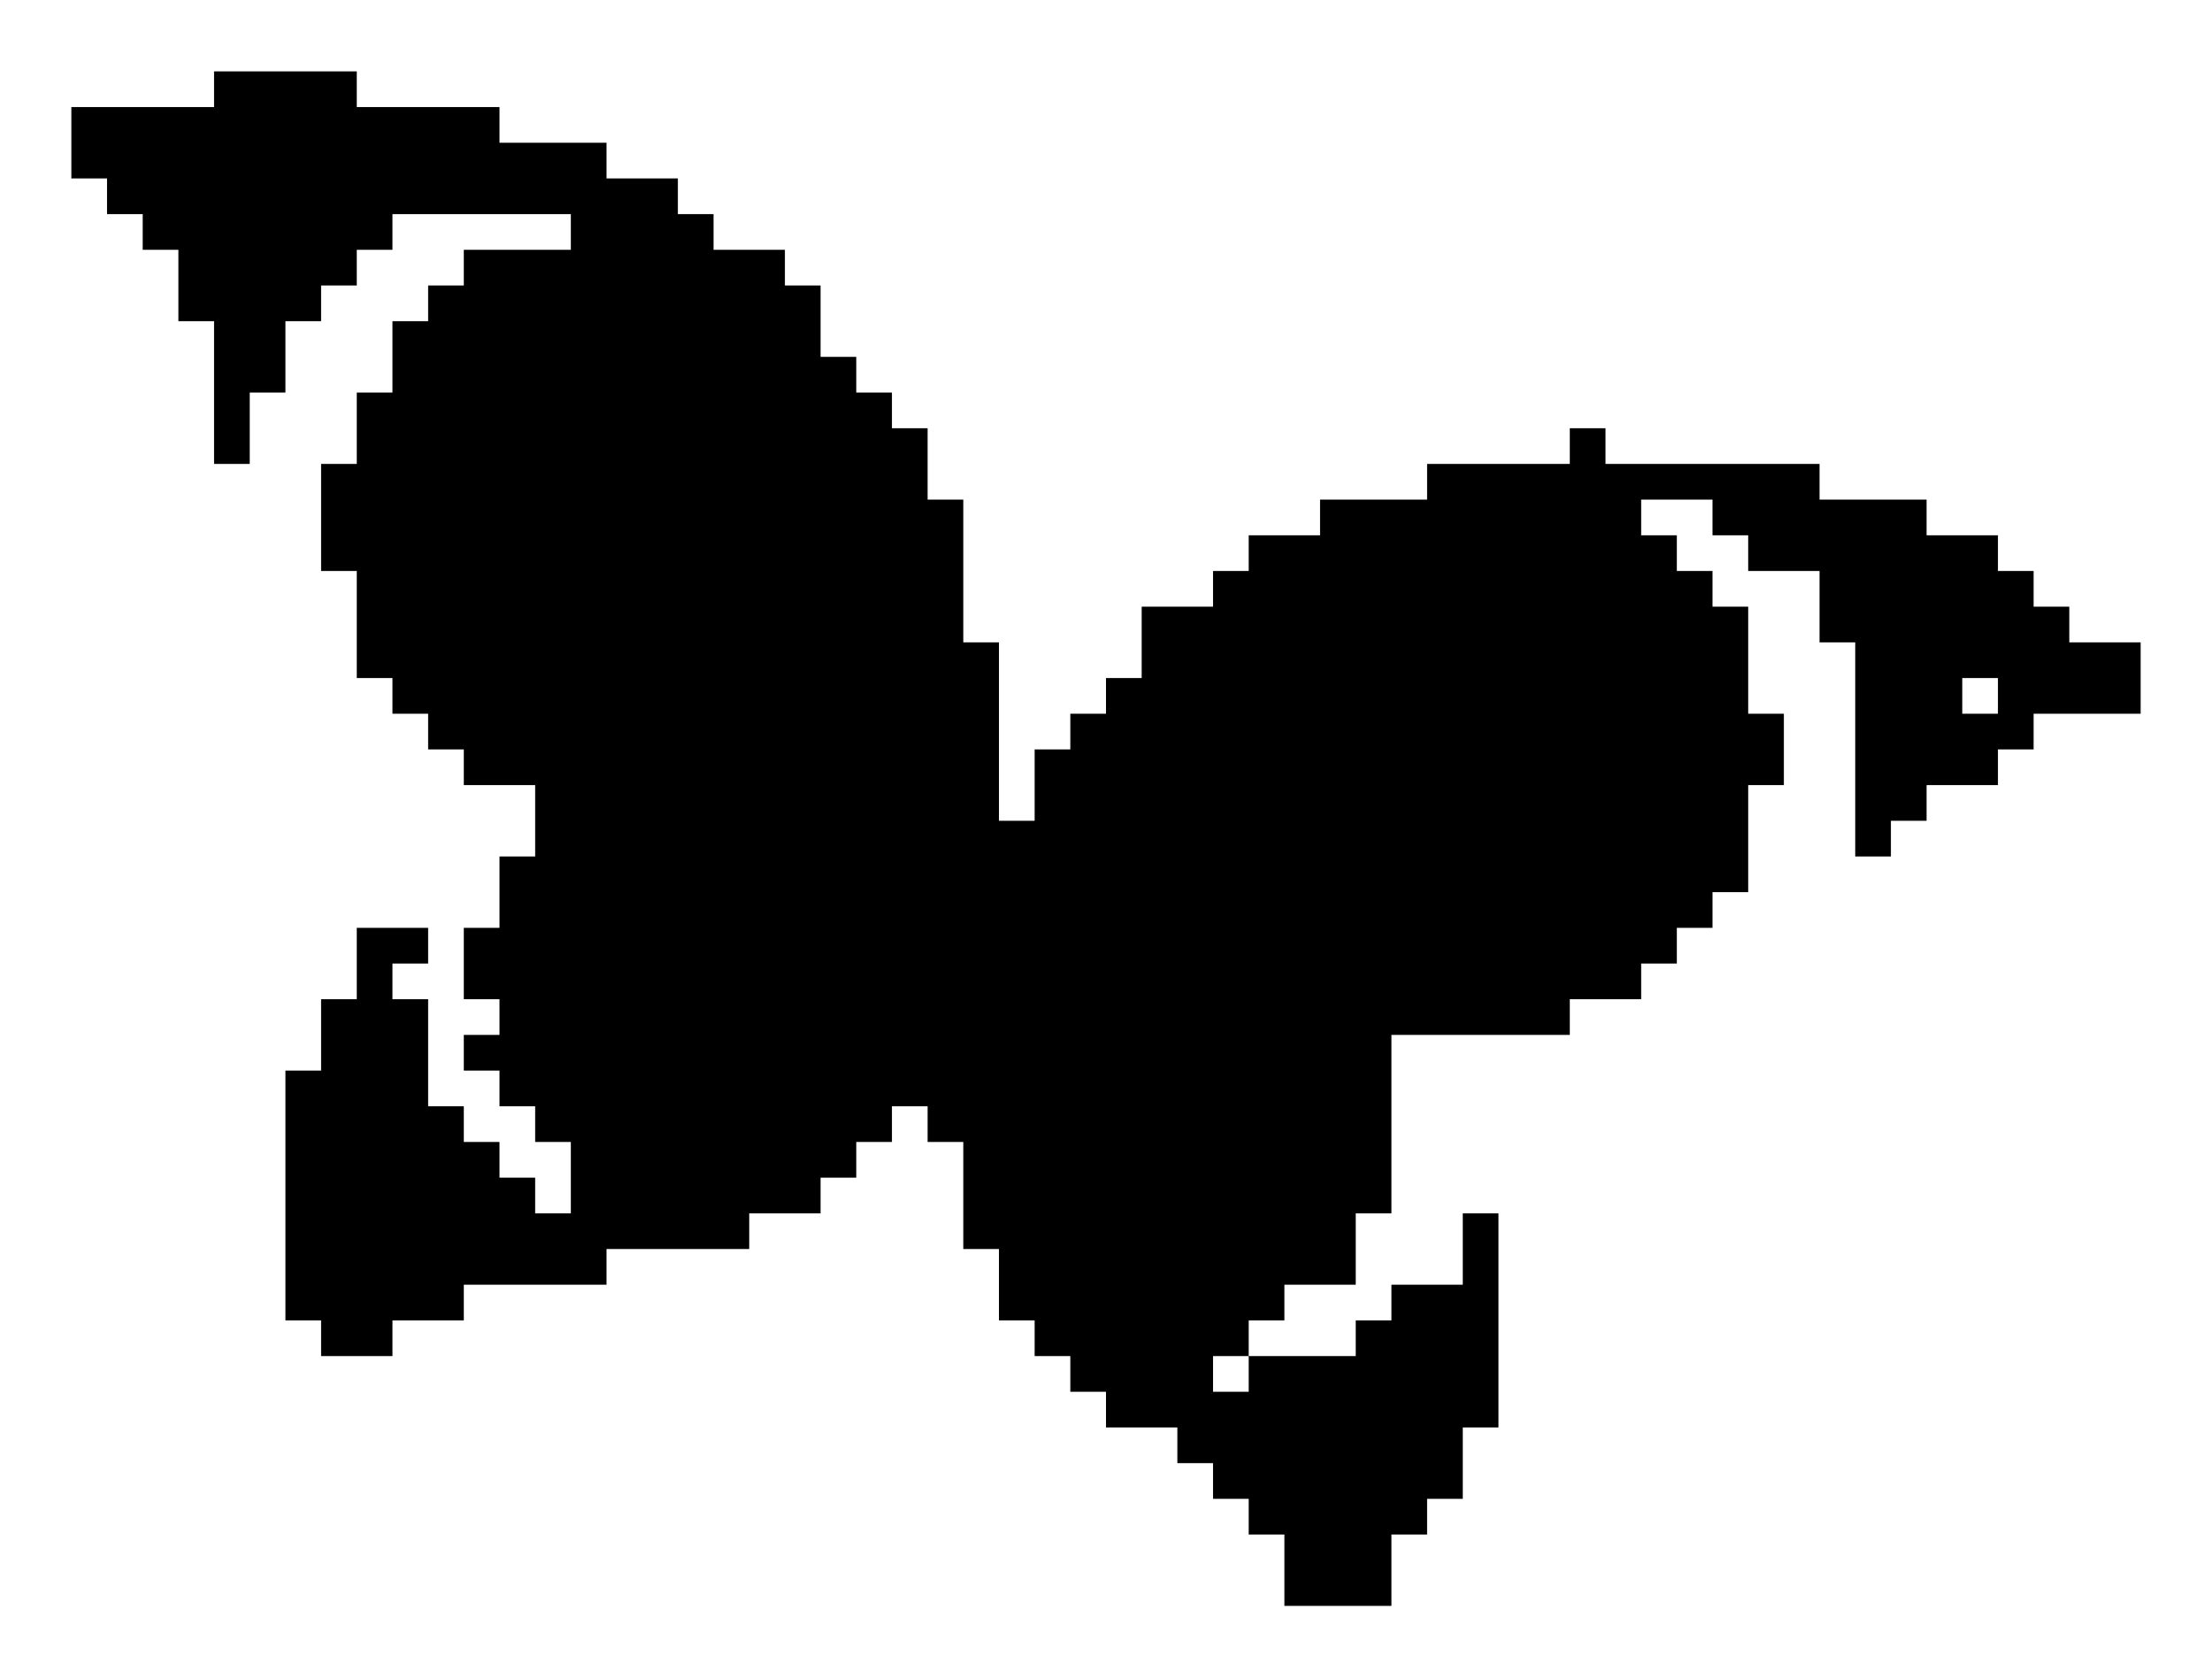
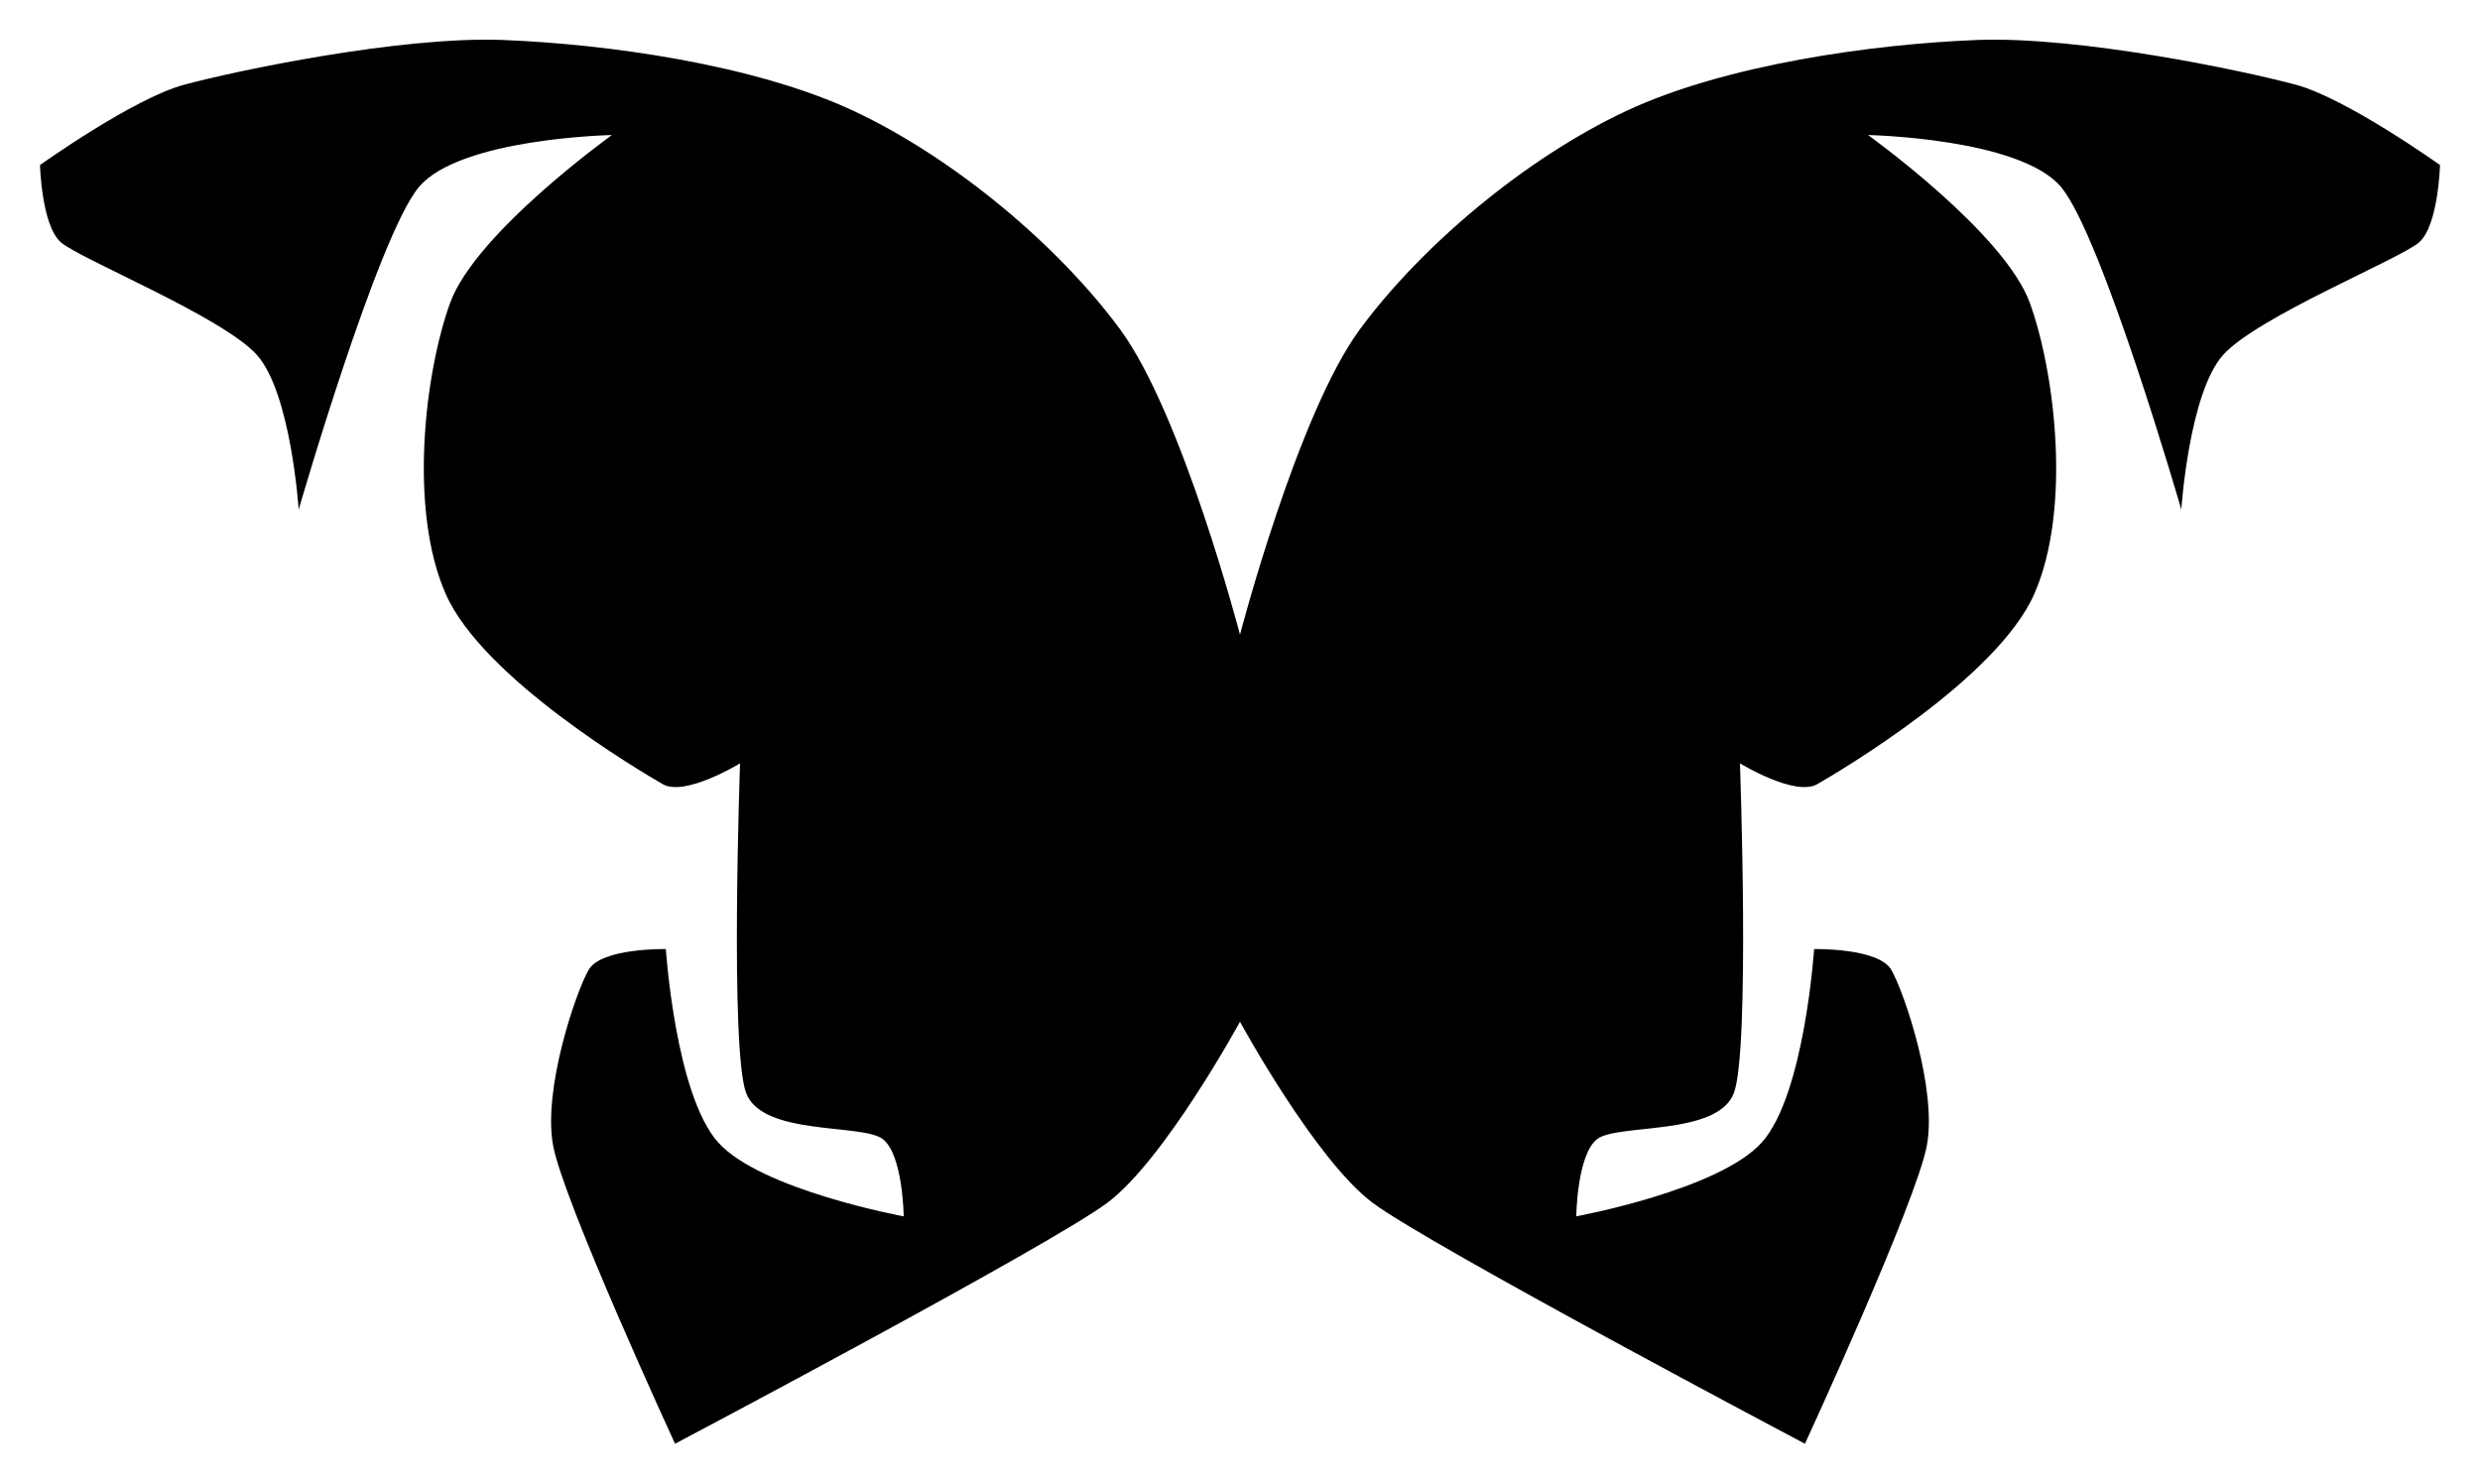
- <svg xmlns="http://www.w3.org/2000/svg" viewBox="13 16 62 47">
-   <path fill="currentColor" fill-rule="evenodd" d="M19 18L23 18L23 19L27 19L27 20L30 20L30 21L32 21L32 22L33 22L33 23L35 23L35 24L36 24L36 26L37 26L37 27L38 27L38 28L39 28L39 30L40 30L40 34L41 34L41 39L42 39L42 37L43 37L43 36L44 36L44 35L45 35L45 33L47 33L47 32L48 32L48 31L50 31L50 30L53 30L53 29L57 29L57 28L58 28L58 29L64 29L64 30L67 30L67 31L69 31L69 32L70 32L70 33L71 33L71 34L73 34L73 36L70 36L70 37L69 37L69 38L67 38L67 39L66 39L66 40L65 40L65 34L64 34L64 32L62 32L62 31L61 31L61 30L59 30L59 31L60 31L60 32L61 32L61 33L62 33L62 36L63 36L63 38L62 38L62 41L61 41L61 42L60 42L60 43L59 43L59 44L57 44L57 45L52 45L52 50L51 50L51 52L49 52L49 53L48 53L48 54L51 54L51 53L52 53L52 52L54 52L54 50L55 50L55 56L54 56L54 58L53 58L53 59L52 59L52 61L49 61L49 59L48 59L48 58L47 58L47 57L46 57L46 56L44 56L44 55L43 55L43 54L42 54L42 53L41 53L41 51L40 51L40 48L39 48L39 47L38 47L38 48L37 48L37 49L36 49L36 50L34 50L34 51L30 51L30 52L26 52L26 53L24 53L24 54L22 54L22 53L21 53L21 46L22 46L22 44L23 44L23 42L25 42L25 43L24 43L24 44L25 44L25 47L26 47L26 48L27 48L27 49L28 49L28 50L29 50L29 48L28 48L28 47L27 47L27 46L26 46L26 45L27 45L27 44L26 44L26 42L27 42L27 40L28 40L28 38L26 38L26 37L25 37L25 36L24 36L24 35L23 35L23 32L22 32L22 29L23 29L23 27L24 27L24 25L25 25L25 24L26 24L26 23L29 23L29 22L24 22L24 23L23 23L23 24L22 24L22 25L21 25L21 27L20 27L20 29L19 29L19 25L18 25L18 23L17 23L17 22L16 22L16 21L15 21L15 19L19 19ZM69 35L68 35L68 36L69 36ZM48 54L47 54L47 55L48 55Z" />
+ <svg xmlns="http://www.w3.org/2000/svg" viewBox="-34.339 -16.364 61.999 37.094">
+   <path fill="currentColor" fill-rule="evenodd" d="M-3.34 9.18C-3.34 9.18 -5.22 12.633 -6.659 13.708C-8.098 14.783 -17.463 19.73 -17.463 19.73C-17.463 19.73 -20.256 13.675 -20.513 12.267C-20.769 10.859 -19.943 8.439 -19.624 7.884C-19.305 7.329 -17.693 7.363 -17.693 7.363C-17.693 7.363 -17.454 10.995 -16.39 12.191C-15.327 13.386 -11.747 14.045 -11.747 14.045C-11.747 14.045 -11.764 12.508 -12.268 12.114C-12.772 11.72 -15.275 12.043 -15.685 10.965C-16.095 9.886 -15.838 2.72 -15.838 2.72C-15.838 2.72 -17.214 3.56 -17.769 3.241C-18.324 2.922 -22.261 0.601 -23.194 -1.51C-24.127 -3.621 -23.722 -7.035 -23.087 -8.789C-22.452 -10.544 -19.041 -12.988 -19.041 -12.988C-19.041 -12.988 -22.842 -12.913 -23.868 -11.686C-24.895 -10.458 -26.872 -3.625 -26.872 -3.625C-26.872 -3.625 -27.063 -6.531 -27.914 -7.487C-28.765 -8.443 -32.337 -9.885 -32.818 -10.307C-33.3 -10.728 -33.339 -12.238 -33.339 -12.238C-33.339 -12.238 -31.012 -13.901 -29.738 -14.245C-28.464 -14.589 -24.331 -15.465 -21.753 -15.364C-19.175 -15.262 -15.48 -14.755 -12.988 -13.586C-10.496 -12.416 -7.893 -10.242 -6.337 -8.13C-4.78 -6.018 -3.34 -0.498 -3.34 -0.498C-3.34 -0.498 -1.9 -6.018 -0.343 -8.13C1.214 -10.242 3.816 -12.416 6.308 -13.586C8.8 -14.755 12.496 -15.262 15.074 -15.364C17.652 -15.465 21.784 -14.589 23.058 -14.245C24.332 -13.901 26.66 -12.238 26.66 -12.238C26.66 -12.238 26.62 -10.728 26.139 -10.307C25.657 -9.885 22.086 -8.443 21.235 -7.487C20.384 -6.531 20.193 -3.625 20.193 -3.625C20.193 -3.625 18.215 -10.458 17.189 -11.686C16.162 -12.913 12.361 -12.988 12.361 -12.988C12.361 -12.988 15.772 -10.544 16.407 -8.789C17.042 -7.035 17.448 -3.621 16.515 -1.51C15.582 0.601 11.645 2.922 11.09 3.241C10.535 3.56 9.159 2.72 9.159 2.72C9.159 2.72 9.416 9.886 9.006 10.965C8.596 12.043 6.092 11.72 5.588 12.114C5.084 12.508 5.067 14.045 5.067 14.045C5.067 14.045 8.647 13.386 9.711 12.191C10.774 10.995 11.013 7.363 11.013 7.363C11.013 7.363 12.625 7.329 12.944 7.884C13.263 8.439 14.09 10.859 13.833 12.267C13.576 13.675 10.784 19.73 10.784 19.73C10.784 19.73 1.419 14.783 -0.021 13.708C-1.46 12.633 -3.34 9.18 -3.34 9.18Z" />
</svg>
